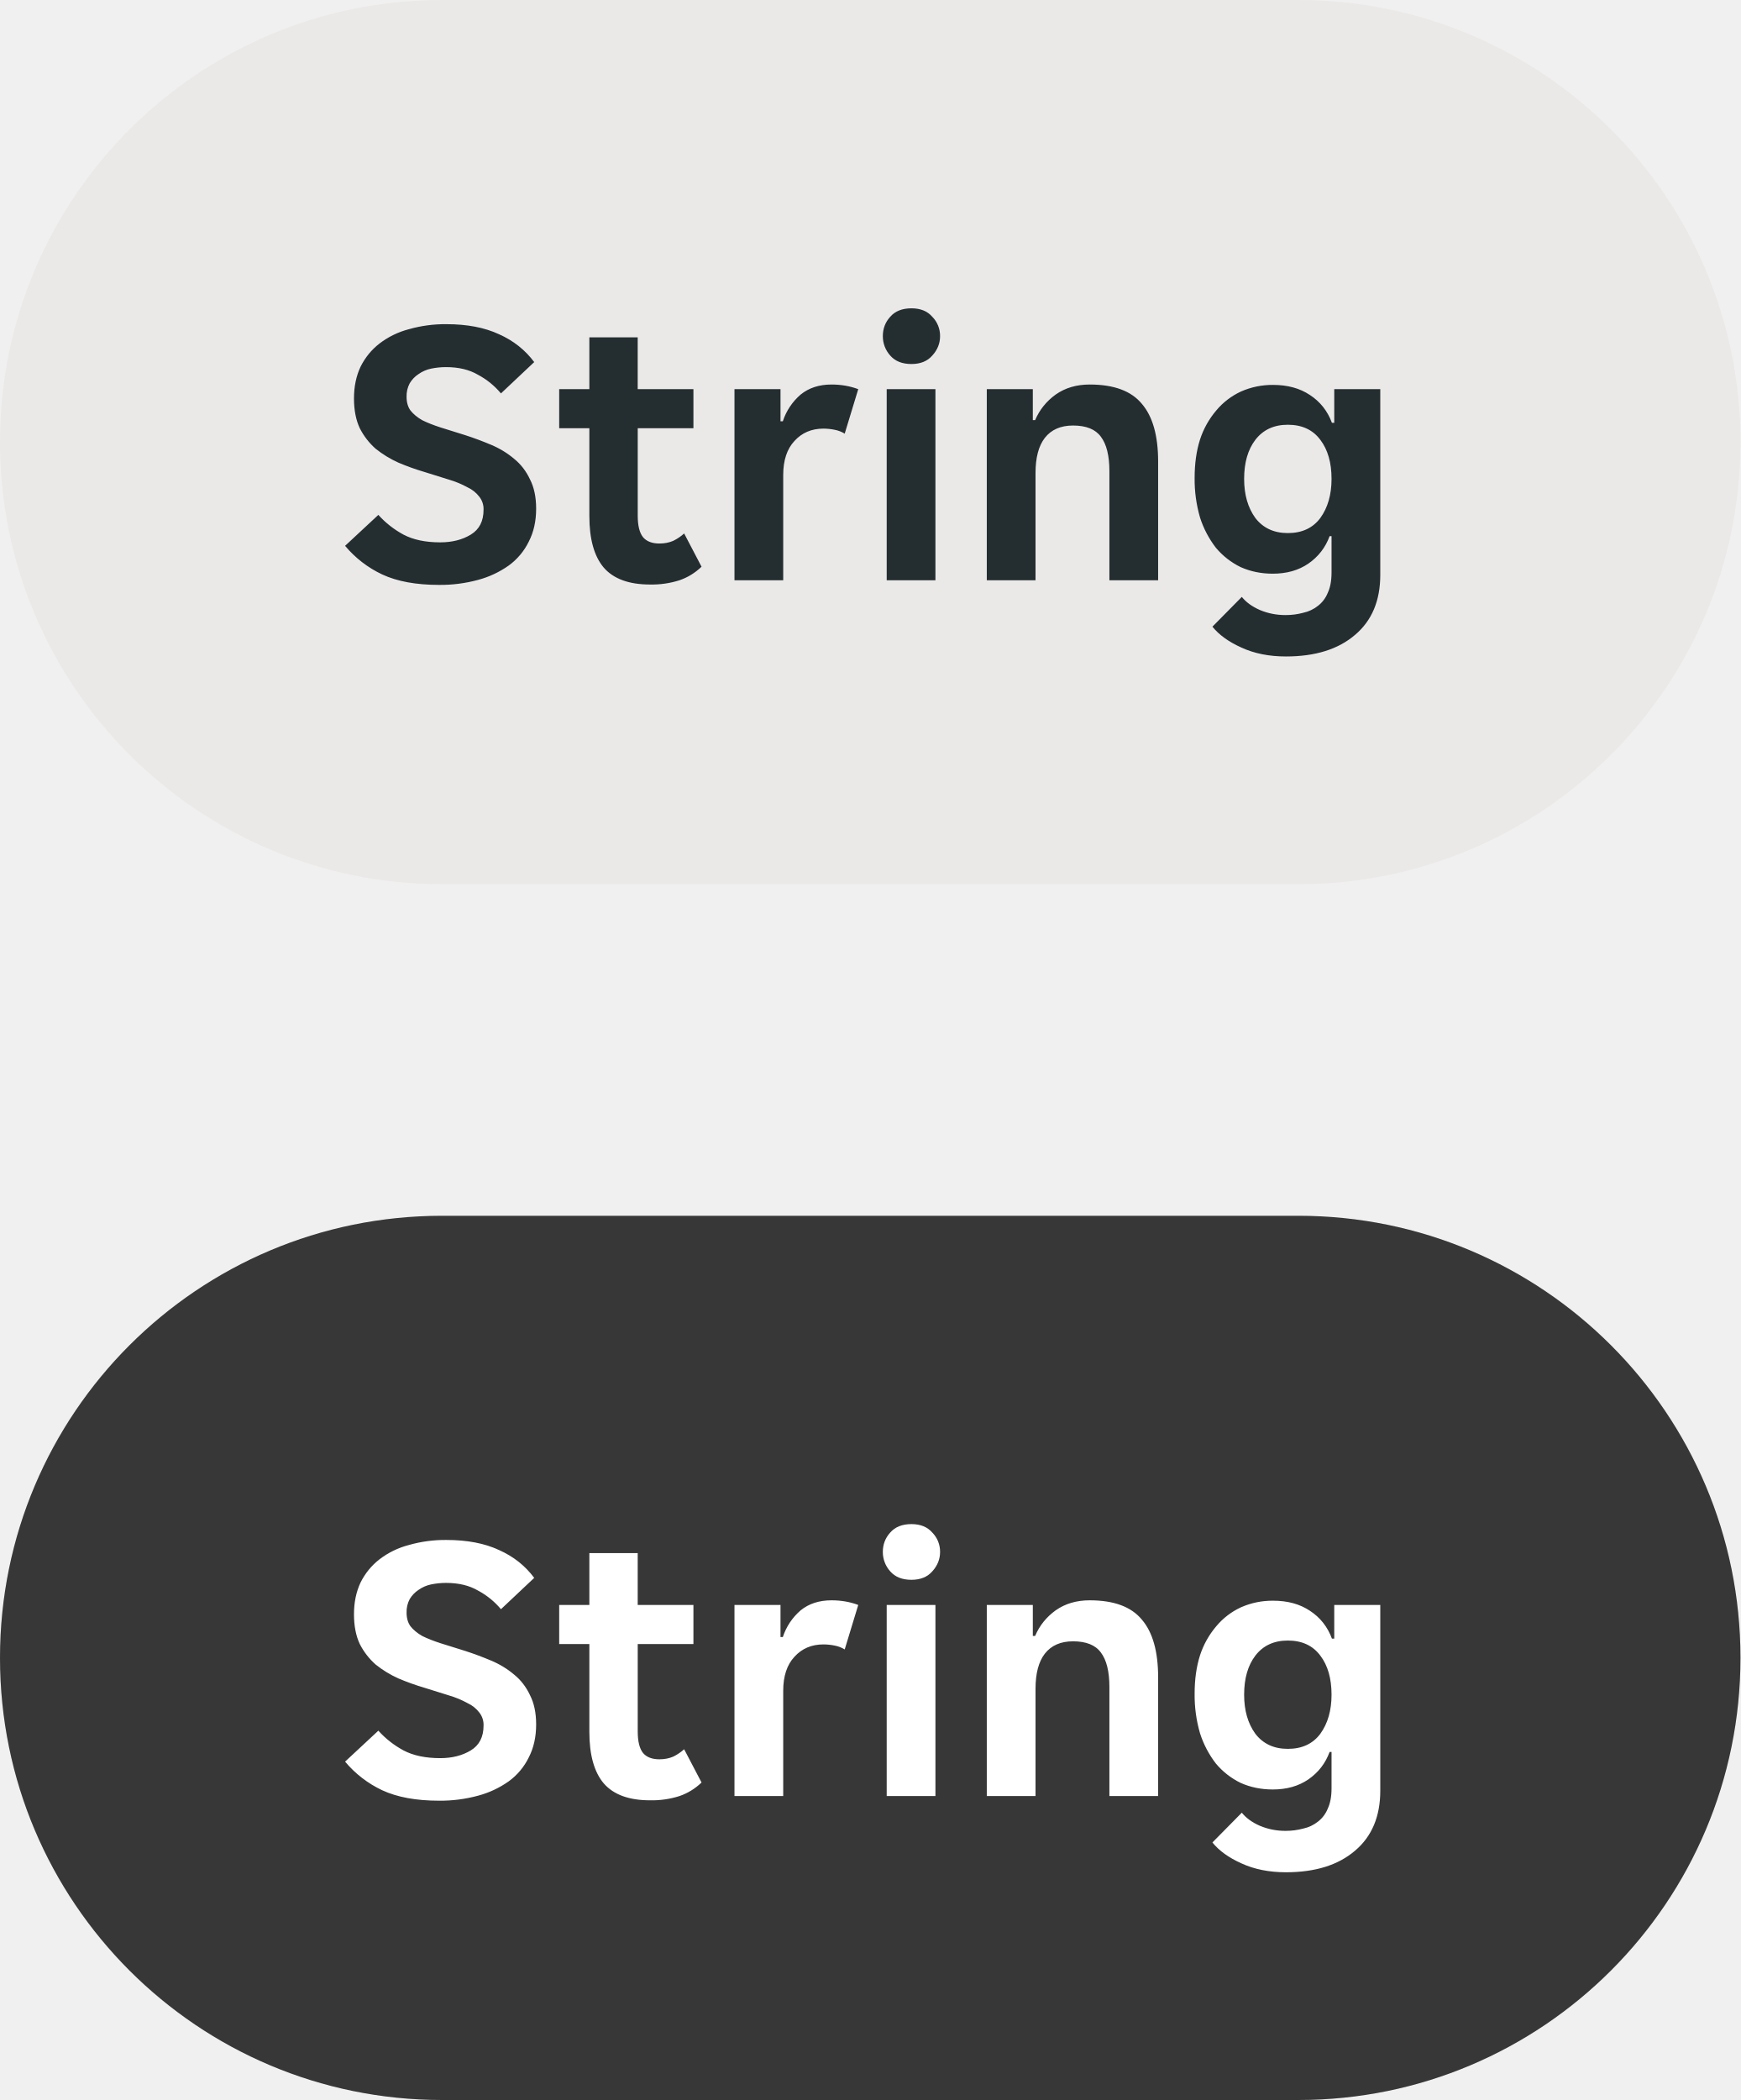
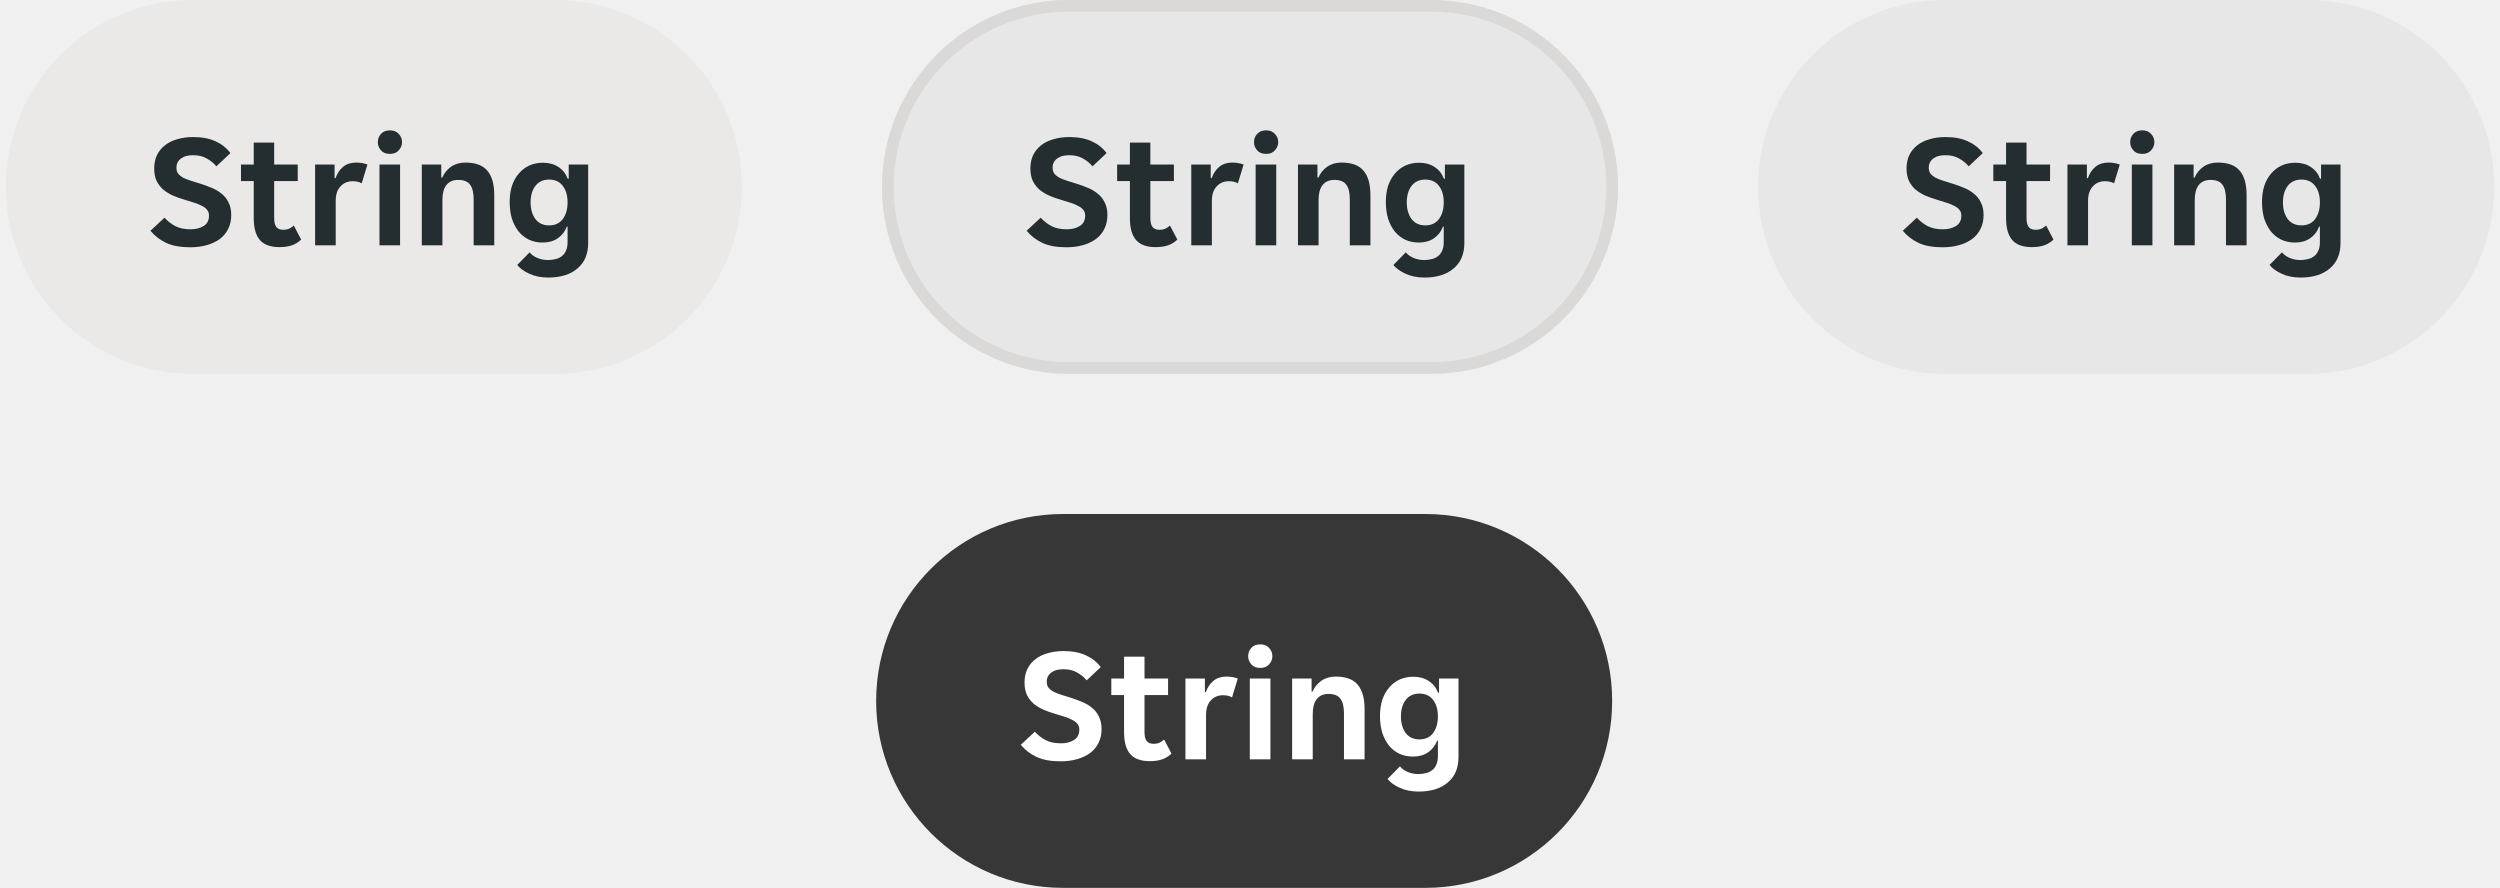
- <svg xmlns="http://www.w3.org/2000/svg" width="63" height="76" fill="none">
-   <g clip-path="url(#interactive-state-hover__a)">
-     <rect width="63" height="32" rx="16" fill="#F5F3F1" />
-     <g clip-path="url(#interactive-state-hover__b)">
-       <rect width="63" height="32" rx="16" fill="#000" fill-opacity=".04" />
-       <path d="M15.893 21.168c-.83 0-1.516-.126-2.058-.378a3.93 3.93 0 0 1-1.344-1.036l1.204-1.12c.262.29.565.527.91.714.355.187.798.28 1.33.28.43 0 .798-.093 1.106-.28.308-.187.462-.485.462-.896a.712.712 0 0 0-.154-.476 1.114 1.114 0 0 0-.42-.336 3.315 3.315 0 0 0-.672-.28 66.47 66.47 0 0 0-.896-.28 8.63 8.63 0 0 1-.938-.336 3.826 3.826 0 0 1-.826-.504 2.51 2.51 0 0 1-.574-.742c-.14-.299-.21-.658-.21-1.078 0-.43.08-.812.238-1.148.168-.336.397-.616.686-.84a2.979 2.979 0 0 1 1.064-.518 4.78 4.78 0 0 1 1.358-.182c.747 0 1.382.121 1.904.364.523.233.948.57 1.274 1.008l-1.204 1.134a2.78 2.78 0 0 0-.826-.672c-.317-.187-.704-.28-1.162-.28-.186 0-.368.019-.546.056a1.214 1.214 0 0 0-.448.196 1.01 1.01 0 0 0-.322.336.976.976 0 0 0-.112.49c0 .196.047.36.14.49.103.13.243.247.42.35.187.093.41.182.672.266.262.084.56.177.896.28.318.103.63.22.938.35.308.13.584.299.826.504.243.196.434.443.574.742.15.29.224.644.224 1.064 0 .448-.088.845-.266 1.19a2.33 2.33 0 0 1-.728.868 3.463 3.463 0 0 1-1.106.518 5.2 5.2 0 0 1-1.414.182Zm7.638-.014c-.765 0-1.325-.205-1.68-.616-.345-.41-.518-1.031-.518-1.862v-3.178h-1.092v-1.414h1.092v-1.876h1.75v1.876H25.1v1.414h-2.016v3.164c0 .364.066.625.196.784.13.15.327.224.588.224.187 0 .355-.033.504-.098.15-.075.28-.163.392-.266l.63 1.204c-.233.224-.5.387-.798.49a3.282 3.282 0 0 1-1.064.154Zm3.055-7.07h1.666v1.162h.084a2.16 2.16 0 0 1 .644-.966c.299-.243.672-.364 1.12-.364.345 0 .667.056.966.168l-.49 1.61a1.059 1.059 0 0 0-.364-.14 2.069 2.069 0 0 0-.406-.042c-.43 0-.78.15-1.05.448-.27.29-.406.7-.406 1.232V21h-1.764v-6.916Zm7.442-1.918c0 .261-.093.495-.28.7-.177.205-.43.308-.756.308-.336 0-.593-.103-.77-.308a1.041 1.041 0 0 1-.266-.7c0-.27.088-.504.266-.7.177-.205.434-.308.77-.308.327 0 .579.103.756.308a.98.98 0 0 1 .28.7Zm-1.932 1.918h1.764V21h-1.764v-6.916Zm3.623 0h1.666v1.12h.084c.159-.373.406-.681.742-.924.345-.243.756-.364 1.232-.364.877 0 1.507.233 1.89.7.392.457.588 1.153.588 2.086V21h-1.764v-3.948c0-.56-.103-.975-.308-1.246-.196-.27-.532-.406-1.008-.406-.448 0-.789.15-1.022.448-.224.29-.336.714-.336 1.274V21h-1.764v-6.916Zm10.827 9.674c-.607 0-1.144-.107-1.61-.322-.458-.205-.808-.457-1.05-.756l1.064-1.078c.158.196.378.355.658.476.289.121.597.182.924.182.224 0 .438-.028.644-.084a1.28 1.28 0 0 0 .532-.252 1.11 1.11 0 0 0 .35-.462c.093-.196.14-.443.14-.742v-1.316h-.07c-.15.41-.406.742-.77.994-.355.243-.784.364-1.288.364-.42 0-.808-.08-1.162-.238a2.716 2.716 0 0 1-.896-.7 3.573 3.573 0 0 1-.574-1.092 4.936 4.936 0 0 1-.196-1.442c0-.513.065-.975.196-1.386a3.1 3.1 0 0 1 .588-1.05 2.56 2.56 0 0 1 .896-.686 2.812 2.812 0 0 1 1.162-.238c.522 0 .966.121 1.33.364.373.243.639.579.798 1.008h.084v-1.218h1.666v6.72c0 .933-.304 1.657-.91 2.17-.607.523-1.442.784-2.506.784Zm.07-4.466c.513 0 .905-.182 1.176-.546.27-.373.406-.845.406-1.414 0-.588-.136-1.06-.406-1.414-.271-.364-.663-.546-1.176-.546-.504 0-.896.182-1.176.546-.271.355-.406.826-.406 1.414 0 .57.135 1.04.406 1.414.28.364.672.546 1.176.546Z" fill="#242E30" />
-     </g>
+ <svg xmlns="http://www.w3.org/2000/svg" width="214" height="76" viewBox="0 0 214 76" fill="none">
+   <g clip-path="url(#clip0_5239_361906)">
+     <path d="M75.5 16C75.5 7.163 82.663 0 91.5 0H122.5C131.337 0 138.5 7.163 138.5 16C138.5 24.837 131.337 32 122.5 32H91.5C82.663 32 75.5 24.837 75.5 16Z" fill="black" fill-opacity="0.04" />
+     <path d="M91.28 21.168C90.449 21.168 89.763 21.042 89.222 20.79C88.681 20.529 88.233 20.183 87.878 19.754L89.082 18.634C89.343 18.923 89.647 19.161 89.992 19.348C90.347 19.535 90.79 19.628 91.322 19.628C91.751 19.628 92.12 19.535 92.428 19.348C92.736 19.161 92.89 18.863 92.89 18.452C92.89 18.256 92.839 18.097 92.736 17.976C92.643 17.845 92.503 17.733 92.316 17.64C92.139 17.537 91.915 17.444 91.644 17.36C91.383 17.276 91.084 17.183 90.748 17.08C90.431 16.987 90.118 16.875 89.81 16.744C89.502 16.604 89.227 16.436 88.984 16.24C88.751 16.035 88.559 15.787 88.41 15.498C88.27 15.199 88.2 14.84 88.2 14.42C88.2 13.991 88.279 13.608 88.438 13.272C88.606 12.936 88.835 12.656 89.124 12.432C89.423 12.199 89.777 12.026 90.188 11.914C90.599 11.793 91.051 11.732 91.546 11.732C92.293 11.732 92.927 11.853 93.45 12.096C93.973 12.329 94.397 12.665 94.724 13.104L93.52 14.238C93.296 13.967 93.021 13.743 92.694 13.566C92.377 13.379 91.989 13.286 91.532 13.286C91.345 13.286 91.163 13.305 90.986 13.342C90.818 13.379 90.669 13.445 90.538 13.538C90.407 13.622 90.3 13.734 90.216 13.874C90.141 14.005 90.104 14.168 90.104 14.364C90.104 14.56 90.151 14.723 90.244 14.854C90.347 14.985 90.487 15.101 90.664 15.204C90.851 15.297 91.075 15.386 91.336 15.47C91.597 15.554 91.896 15.647 92.232 15.75C92.549 15.853 92.862 15.969 93.17 16.1C93.478 16.231 93.753 16.399 93.996 16.604C94.239 16.8 94.43 17.047 94.57 17.346C94.719 17.635 94.794 17.99 94.794 18.41C94.794 18.858 94.705 19.255 94.528 19.6C94.36 19.945 94.117 20.235 93.8 20.468C93.492 20.692 93.123 20.865 92.694 20.986C92.265 21.107 91.793 21.168 91.28 21.168ZM98.918 21.154C98.153 21.154 97.593 20.949 97.238 20.538C96.893 20.127 96.72 19.507 96.72 18.676V15.498H95.628V14.084H96.72V12.208H98.47V14.084H100.486V15.498H98.47V18.662C98.47 19.026 98.535 19.287 98.666 19.446C98.797 19.595 98.993 19.67 99.254 19.67C99.441 19.67 99.609 19.637 99.758 19.572C99.907 19.497 100.038 19.409 100.15 19.306L100.78 20.51C100.547 20.734 100.281 20.897 99.982 21C99.683 21.103 99.329 21.154 98.918 21.154ZM101.973 14.084H103.639V15.246H103.723C103.863 14.845 104.077 14.523 104.367 14.28C104.665 14.037 105.039 13.916 105.487 13.916C105.832 13.916 106.154 13.972 106.453 14.084L105.963 15.694C105.86 15.629 105.739 15.582 105.599 15.554C105.459 15.526 105.323 15.512 105.193 15.512C104.763 15.512 104.413 15.661 104.143 15.96C103.872 16.249 103.737 16.66 103.737 17.192V21H101.973V14.084ZM109.415 12.166C109.415 12.427 109.321 12.661 109.135 12.866C108.957 13.071 108.705 13.174 108.379 13.174C108.043 13.174 107.786 13.071 107.609 12.866C107.431 12.661 107.343 12.427 107.343 12.166C107.343 11.895 107.431 11.662 107.609 11.466C107.786 11.261 108.043 11.158 108.379 11.158C108.705 11.158 108.957 11.261 109.135 11.466C109.321 11.662 109.415 11.895 109.415 12.166ZM107.483 14.084H109.247V21H107.483V14.084ZM111.106 14.084H112.772V15.204H112.856C113.014 14.831 113.262 14.523 113.598 14.28C113.943 14.037 114.354 13.916 114.83 13.916C115.707 13.916 116.337 14.149 116.72 14.616C117.112 15.073 117.308 15.769 117.308 16.702V21H115.544V17.052C115.544 16.492 115.441 16.077 115.236 15.806C115.04 15.535 114.704 15.4 114.228 15.4C113.78 15.4 113.439 15.549 113.206 15.848C112.982 16.137 112.87 16.562 112.87 17.122V21H111.106V14.084ZM121.932 23.758C121.326 23.758 120.789 23.651 120.322 23.436C119.865 23.231 119.515 22.979 119.272 22.68L120.336 21.602C120.495 21.798 120.714 21.957 120.994 22.078C121.284 22.199 121.592 22.26 121.918 22.26C122.142 22.26 122.357 22.232 122.562 22.176C122.768 22.129 122.945 22.045 123.094 21.924C123.244 21.812 123.36 21.658 123.444 21.462C123.538 21.266 123.584 21.019 123.584 20.72V19.404H123.514C123.365 19.815 123.108 20.146 122.744 20.398C122.39 20.641 121.96 20.762 121.456 20.762C121.036 20.762 120.649 20.683 120.294 20.524C119.949 20.356 119.65 20.123 119.398 19.824C119.156 19.516 118.964 19.152 118.824 18.732C118.694 18.303 118.628 17.822 118.628 17.29C118.628 16.777 118.694 16.315 118.824 15.904C118.964 15.493 119.16 15.143 119.412 14.854C119.664 14.555 119.963 14.327 120.308 14.168C120.663 14.009 121.05 13.93 121.47 13.93C121.993 13.93 122.436 14.051 122.8 14.294C123.174 14.537 123.44 14.873 123.598 15.302H123.682V14.084H125.348V20.804C125.348 21.737 125.045 22.461 124.438 22.974C123.832 23.497 122.996 23.758 121.932 23.758ZM122.002 19.292C122.516 19.292 122.908 19.11 123.178 18.746C123.449 18.373 123.584 17.901 123.584 17.332C123.584 16.744 123.449 16.273 123.178 15.918C122.908 15.554 122.516 15.372 122.002 15.372C121.498 15.372 121.106 15.554 120.826 15.918C120.556 16.273 120.42 16.744 120.42 17.332C120.42 17.901 120.556 18.373 120.826 18.746C121.106 19.11 121.498 19.292 122.002 19.292Z" fill="#242E30" />
  </g>
-   <g clip-path="url(#interactive-state-hover__c)">
-     <rect y="44" width="63" height="32" rx="16" fill="#262626" />
-     <g clip-path="url(#interactive-state-hover__d)" fill="#fff">
-       <rect y="44" width="63" height="32" rx="16" fill-opacity=".08" />
-       <path d="M15.893 65.168c-.83 0-1.516-.126-2.058-.378a3.93 3.93 0 0 1-1.344-1.036l1.204-1.12c.262.29.565.527.91.714.355.187.798.28 1.33.28.43 0 .798-.093 1.106-.28.308-.187.462-.485.462-.896a.712.712 0 0 0-.154-.476 1.114 1.114 0 0 0-.42-.336 3.315 3.315 0 0 0-.672-.28 66.47 66.47 0 0 0-.896-.28 8.63 8.63 0 0 1-.938-.336 3.826 3.826 0 0 1-.826-.504 2.51 2.51 0 0 1-.574-.742c-.14-.299-.21-.658-.21-1.078 0-.43.08-.812.238-1.148.168-.336.397-.616.686-.84a2.979 2.979 0 0 1 1.064-.518 4.78 4.78 0 0 1 1.358-.182c.747 0 1.382.121 1.904.364.523.233.948.57 1.274 1.008l-1.204 1.134a2.78 2.78 0 0 0-.826-.672c-.317-.187-.704-.28-1.162-.28-.186 0-.368.019-.546.056a1.214 1.214 0 0 0-.448.196 1.01 1.01 0 0 0-.322.336.976.976 0 0 0-.112.49c0 .196.047.36.14.49.103.13.243.247.42.35.187.093.41.182.672.266.262.084.56.177.896.28.318.103.63.22.938.35.308.13.584.299.826.504.243.196.434.443.574.742.15.29.224.644.224 1.064 0 .448-.088.845-.266 1.19a2.33 2.33 0 0 1-.728.868 3.463 3.463 0 0 1-1.106.518 5.2 5.2 0 0 1-1.414.182Zm7.638-.014c-.765 0-1.325-.205-1.68-.616-.345-.41-.518-1.031-.518-1.862v-3.178h-1.092v-1.414h1.092v-1.876h1.75v1.876H25.1v1.414h-2.016v3.164c0 .364.066.625.196.784.13.15.327.224.588.224.187 0 .355-.033.504-.098.15-.075.28-.163.392-.266l.63 1.204c-.233.224-.5.387-.798.49a3.282 3.282 0 0 1-1.064.154Zm3.055-7.07h1.666v1.162h.084a2.16 2.16 0 0 1 .644-.966c.299-.243.672-.364 1.12-.364.345 0 .667.056.966.168l-.49 1.61a1.059 1.059 0 0 0-.364-.14 2.069 2.069 0 0 0-.406-.042c-.43 0-.78.15-1.05.448-.27.29-.406.7-.406 1.232V65h-1.764v-6.916Zm7.442-1.918c0 .261-.093.495-.28.7-.177.205-.43.308-.756.308-.336 0-.593-.103-.77-.308a1.041 1.041 0 0 1-.266-.7c0-.27.088-.504.266-.7.177-.205.434-.308.77-.308.327 0 .579.103.756.308a.98.98 0 0 1 .28.7Zm-1.932 1.918h1.764V65h-1.764v-6.916Zm3.623 0h1.666v1.12h.084c.159-.373.406-.681.742-.924.345-.243.756-.364 1.232-.364.877 0 1.507.233 1.89.7.392.457.588 1.153.588 2.086V65h-1.764v-3.948c0-.56-.103-.975-.308-1.246-.196-.27-.532-.406-1.008-.406-.448 0-.789.15-1.022.448-.224.29-.336.714-.336 1.274V65h-1.764v-6.916Zm10.827 9.674c-.607 0-1.144-.107-1.61-.322-.458-.205-.808-.457-1.05-.756l1.064-1.078c.158.196.378.355.658.476.289.121.597.182.924.182.224 0 .438-.028.644-.084a1.28 1.28 0 0 0 .532-.252 1.11 1.11 0 0 0 .35-.462c.093-.196.14-.443.14-.742v-1.316h-.07c-.15.41-.406.742-.77.994-.355.243-.784.364-1.288.364-.42 0-.808-.08-1.162-.238a2.716 2.716 0 0 1-.896-.7 3.573 3.573 0 0 1-.574-1.092 4.936 4.936 0 0 1-.196-1.442c0-.513.065-.975.196-1.386a3.1 3.1 0 0 1 .588-1.05 2.56 2.56 0 0 1 .896-.686 2.812 2.812 0 0 1 1.162-.238c.522 0 .966.121 1.33.364.373.243.639.579.798 1.008h.084v-1.218h1.666v6.72c0 .933-.304 1.657-.91 2.17-.607.523-1.442.784-2.506.784Zm.07-4.466c.513 0 .905-.182 1.176-.546.27-.373.406-.845.406-1.414 0-.588-.136-1.06-.406-1.414-.271-.364-.663-.546-1.176-.546-.504 0-.896.182-1.176.546-.271.355-.406.826-.406 1.414 0 .57.135 1.04.406 1.414.28.364.672.546 1.176.546Z" />
-     </g>
+   <path d="M91.5 0.5H122.5C131.06 0.5 138 7.44 138 16C138 24.56 131.06 31.5 122.5 31.5H91.5C82.94 31.5 76 24.56 76 16C76 7.44 82.94 0.5 91.5 0.5Z" stroke="#DBD9D7" />
+   <g clip-path="url(#clip1_5239_361906)">
+     <path d="M0.5 16C0.5 7.163 7.663 0 16.5 0H47.5C56.337 0 63.5 7.163 63.5 16C63.5 24.837 56.337 32 47.5 32H16.5C7.663 32 0.5 24.837 0.5 16Z" fill="#F5F3F1" />
+     <path d="M0.5 16C0.5 7.163 7.663 0 16.5 0H47.5C56.337 0 63.5 7.163 63.5 16C63.5 24.837 56.337 32 47.5 32H16.5C7.663 32 0.5 24.837 0.5 16Z" fill="black" fill-opacity="0.04" />
+     <path d="M16.28 21.168C15.449 21.168 14.763 21.042 14.222 20.79C13.681 20.529 13.233 20.183 12.878 19.754L14.082 18.634C14.343 18.923 14.647 19.161 14.992 19.348C15.347 19.535 15.79 19.628 16.322 19.628C16.751 19.628 17.12 19.535 17.428 19.348C17.736 19.161 17.89 18.863 17.89 18.452C17.89 18.256 17.839 18.097 17.736 17.976C17.643 17.845 17.503 17.733 17.316 17.64C17.139 17.537 16.915 17.444 16.644 17.36C16.383 17.276 16.084 17.183 15.748 17.08C15.431 16.987 15.118 16.875 14.81 16.744C14.502 16.604 14.227 16.436 13.984 16.24C13.751 16.035 13.559 15.787 13.41 15.498C13.27 15.199 13.2 14.84 13.2 14.42C13.2 13.991 13.279 13.608 13.438 13.272C13.606 12.936 13.835 12.656 14.124 12.432C14.423 12.199 14.777 12.026 15.188 11.914C15.599 11.793 16.051 11.732 16.546 11.732C17.293 11.732 17.927 11.853 18.45 12.096C18.973 12.329 19.397 12.665 19.724 13.104L18.52 14.238C18.296 13.967 18.021 13.743 17.694 13.566C17.377 13.379 16.989 13.286 16.532 13.286C16.345 13.286 16.163 13.305 15.986 13.342C15.818 13.379 15.669 13.445 15.538 13.538C15.407 13.622 15.3 13.734 15.216 13.874C15.141 14.005 15.104 14.168 15.104 14.364C15.104 14.56 15.151 14.723 15.244 14.854C15.347 14.985 15.487 15.101 15.664 15.204C15.851 15.297 16.075 15.386 16.336 15.47C16.597 15.554 16.896 15.647 17.232 15.75C17.549 15.853 17.862 15.969 18.17 16.1C18.478 16.231 18.753 16.399 18.996 16.604C19.239 16.8 19.43 17.047 19.57 17.346C19.719 17.635 19.794 17.99 19.794 18.41C19.794 18.858 19.705 19.255 19.528 19.6C19.36 19.945 19.117 20.235 18.8 20.468C18.492 20.692 18.123 20.865 17.694 20.986C17.265 21.107 16.793 21.168 16.28 21.168ZM23.918 21.154C23.153 21.154 22.593 20.949 22.238 20.538C21.893 20.127 21.72 19.507 21.72 18.676V15.498H20.628V14.084H21.72V12.208H23.47V14.084H25.486V15.498H23.47V18.662C23.47 19.026 23.535 19.287 23.666 19.446C23.797 19.595 23.993 19.67 24.254 19.67C24.441 19.67 24.609 19.637 24.758 19.572C24.907 19.497 25.038 19.409 25.15 19.306L25.78 20.51C25.547 20.734 25.281 20.897 24.982 21C24.683 21.103 24.329 21.154 23.918 21.154ZM26.973 14.084H28.639V15.246H28.723C28.863 14.845 29.078 14.523 29.367 14.28C29.666 14.037 30.039 13.916 30.487 13.916C30.832 13.916 31.154 13.972 31.453 14.084L30.963 15.694C30.86 15.629 30.739 15.582 30.599 15.554C30.459 15.526 30.323 15.512 30.193 15.512C29.764 15.512 29.413 15.661 29.143 15.96C28.872 16.249 28.737 16.66 28.737 17.192V21H26.973V14.084ZM34.415 12.166C34.415 12.427 34.321 12.661 34.135 12.866C33.957 13.071 33.705 13.174 33.379 13.174C33.043 13.174 32.786 13.071 32.609 12.866C32.431 12.661 32.343 12.427 32.343 12.166C32.343 11.895 32.431 11.662 32.609 11.466C32.786 11.261 33.043 11.158 33.379 11.158C33.705 11.158 33.957 11.261 34.135 11.466C34.321 11.662 34.415 11.895 34.415 12.166ZM32.483 14.084H34.247V21H32.483V14.084ZM36.106 14.084H37.772V15.204H37.856C38.014 14.831 38.262 14.523 38.598 14.28C38.943 14.037 39.354 13.916 39.83 13.916C40.707 13.916 41.337 14.149 41.72 14.616C42.112 15.073 42.308 15.769 42.308 16.702V21H40.544V17.052C40.544 16.492 40.441 16.077 40.236 15.806C40.04 15.535 39.704 15.4 39.228 15.4C38.78 15.4 38.439 15.549 38.206 15.848C37.982 16.137 37.87 16.562 37.87 17.122V21H36.106V14.084ZM46.932 23.758C46.326 23.758 45.789 23.651 45.322 23.436C44.865 23.231 44.515 22.979 44.272 22.68L45.336 21.602C45.495 21.798 45.714 21.957 45.994 22.078C46.284 22.199 46.592 22.26 46.918 22.26C47.142 22.26 47.357 22.232 47.562 22.176C47.768 22.129 47.945 22.045 48.094 21.924C48.244 21.812 48.36 21.658 48.444 21.462C48.538 21.266 48.584 21.019 48.584 20.72V19.404H48.514C48.365 19.815 48.108 20.146 47.744 20.398C47.39 20.641 46.96 20.762 46.456 20.762C46.036 20.762 45.649 20.683 45.294 20.524C44.949 20.356 44.65 20.123 44.398 19.824C44.156 19.516 43.964 19.152 43.824 18.732C43.694 18.303 43.628 17.822 43.628 17.29C43.628 16.777 43.694 16.315 43.824 15.904C43.964 15.493 44.16 15.143 44.412 14.854C44.664 14.555 44.963 14.327 45.308 14.168C45.663 14.009 46.05 13.93 46.47 13.93C46.993 13.93 47.436 14.051 47.8 14.294C48.174 14.537 48.44 14.873 48.598 15.302H48.682V14.084H50.348V20.804C50.348 21.737 50.045 22.461 49.438 22.974C48.832 23.497 47.996 23.758 46.932 23.758ZM47.002 19.292C47.516 19.292 47.908 19.11 48.178 18.746C48.449 18.373 48.584 17.901 48.584 17.332C48.584 16.744 48.449 16.273 48.178 15.918C47.908 15.554 47.516 15.372 47.002 15.372C46.498 15.372 46.106 15.554 45.826 15.918C45.556 16.273 45.42 16.744 45.42 17.332C45.42 17.901 45.556 18.373 45.826 18.746C46.106 19.11 46.498 19.292 47.002 19.292Z" fill="#242E30" />
+   </g>
+   <g clip-path="url(#clip2_5239_361906)">
+     <path d="M150.5 16C150.5 7.163 157.663 0 166.5 0H197.5C206.337 0 213.5 7.163 213.5 16C213.5 24.837 206.337 32 197.5 32H166.5C157.663 32 150.5 24.837 150.5 16Z" fill="black" fill-opacity="0.04" />
+     <path d="M166.28 21.168C165.449 21.168 164.763 21.042 164.222 20.79C163.681 20.529 163.233 20.183 162.878 19.754L164.082 18.634C164.343 18.923 164.647 19.161 164.992 19.348C165.347 19.535 165.79 19.628 166.322 19.628C166.751 19.628 167.12 19.535 167.428 19.348C167.736 19.161 167.89 18.863 167.89 18.452C167.89 18.256 167.839 18.097 167.736 17.976C167.643 17.845 167.503 17.733 167.316 17.64C167.139 17.537 166.915 17.444 166.644 17.36C166.383 17.276 166.084 17.183 165.748 17.08C165.431 16.987 165.118 16.875 164.81 16.744C164.502 16.604 164.227 16.436 163.984 16.24C163.751 16.035 163.559 15.787 163.41 15.498C163.27 15.199 163.2 14.84 163.2 14.42C163.2 13.991 163.279 13.608 163.438 13.272C163.606 12.936 163.835 12.656 164.124 12.432C164.423 12.199 164.777 12.026 165.188 11.914C165.599 11.793 166.051 11.732 166.546 11.732C167.293 11.732 167.927 11.853 168.45 12.096C168.973 12.329 169.397 12.665 169.724 13.104L168.52 14.238C168.296 13.967 168.021 13.743 167.694 13.566C167.377 13.379 166.989 13.286 166.532 13.286C166.345 13.286 166.163 13.305 165.986 13.342C165.818 13.379 165.669 13.445 165.538 13.538C165.407 13.622 165.3 13.734 165.216 13.874C165.141 14.005 165.104 14.168 165.104 14.364C165.104 14.56 165.151 14.723 165.244 14.854C165.347 14.985 165.487 15.101 165.664 15.204C165.851 15.297 166.075 15.386 166.336 15.47C166.597 15.554 166.896 15.647 167.232 15.75C167.549 15.853 167.862 15.969 168.17 16.1C168.478 16.231 168.753 16.399 168.996 16.604C169.239 16.8 169.43 17.047 169.57 17.346C169.719 17.635 169.794 17.99 169.794 18.41C169.794 18.858 169.705 19.255 169.528 19.6C169.36 19.945 169.117 20.235 168.8 20.468C168.492 20.692 168.123 20.865 167.694 20.986C167.265 21.107 166.793 21.168 166.28 21.168ZM173.918 21.154C173.153 21.154 172.593 20.949 172.238 20.538C171.893 20.127 171.72 19.507 171.72 18.676V15.498H170.628V14.084H171.72V12.208H173.47V14.084H175.486V15.498H173.47V18.662C173.47 19.026 173.535 19.287 173.666 19.446C173.797 19.595 173.993 19.67 174.254 19.67C174.441 19.67 174.609 19.637 174.758 19.572C174.907 19.497 175.038 19.409 175.15 19.306L175.78 20.51C175.547 20.734 175.281 20.897 174.982 21C174.683 21.103 174.329 21.154 173.918 21.154ZM176.973 14.084H178.639V15.246H178.723C178.863 14.845 179.077 14.523 179.367 14.28C179.665 14.037 180.039 13.916 180.487 13.916C180.832 13.916 181.154 13.972 181.453 14.084L180.963 15.694C180.86 15.629 180.739 15.582 180.599 15.554C180.459 15.526 180.323 15.512 180.193 15.512C179.763 15.512 179.413 15.661 179.143 15.96C178.872 16.249 178.737 16.66 178.737 17.192V21H176.973V14.084ZM184.415 12.166C184.415 12.427 184.321 12.661 184.135 12.866C183.957 13.071 183.705 13.174 183.379 13.174C183.043 13.174 182.786 13.071 182.609 12.866C182.431 12.661 182.343 12.427 182.343 12.166C182.343 11.895 182.431 11.662 182.609 11.466C182.786 11.261 183.043 11.158 183.379 11.158C183.705 11.158 183.957 11.261 184.135 11.466C184.321 11.662 184.415 11.895 184.415 12.166ZM182.483 14.084H184.247V21H182.483V14.084ZM186.106 14.084H187.772V15.204H187.856C188.014 14.831 188.262 14.523 188.598 14.28C188.943 14.037 189.354 13.916 189.83 13.916C190.707 13.916 191.337 14.149 191.72 14.616C192.112 15.073 192.308 15.769 192.308 16.702V21H190.544V17.052C190.544 16.492 190.441 16.077 190.236 15.806C190.04 15.535 189.704 15.4 189.228 15.4C188.78 15.4 188.439 15.549 188.206 15.848C187.982 16.137 187.87 16.562 187.87 17.122V21H186.106V14.084ZM196.932 23.758C196.326 23.758 195.789 23.651 195.322 23.436C194.865 23.231 194.515 22.979 194.272 22.68L195.336 21.602C195.495 21.798 195.714 21.957 195.994 22.078C196.284 22.199 196.592 22.26 196.918 22.26C197.142 22.26 197.357 22.232 197.562 22.176C197.768 22.129 197.945 22.045 198.094 21.924C198.244 21.812 198.36 21.658 198.444 21.462C198.538 21.266 198.584 21.019 198.584 20.72V19.404H198.514C198.365 19.815 198.108 20.146 197.744 20.398C197.39 20.641 196.96 20.762 196.456 20.762C196.036 20.762 195.649 20.683 195.294 20.524C194.949 20.356 194.65 20.123 194.398 19.824C194.156 19.516 193.964 19.152 193.824 18.732C193.694 18.303 193.628 17.822 193.628 17.29C193.628 16.777 193.694 16.315 193.824 15.904C193.964 15.493 194.16 15.143 194.412 14.854C194.664 14.555 194.963 14.327 195.308 14.168C195.663 14.009 196.05 13.93 196.47 13.93C196.993 13.93 197.436 14.051 197.8 14.294C198.174 14.537 198.44 14.873 198.598 15.302H198.682V14.084H200.348V20.804C200.348 21.737 200.045 22.461 199.438 22.974C198.832 23.497 197.996 23.758 196.932 23.758ZM197.002 19.292C197.516 19.292 197.908 19.11 198.178 18.746C198.449 18.373 198.584 17.901 198.584 17.332C198.584 16.744 198.449 16.273 198.178 15.918C197.908 15.554 197.516 15.372 197.002 15.372C196.498 15.372 196.106 15.554 195.826 15.918C195.556 16.273 195.42 16.744 195.42 17.332C195.42 17.901 195.556 18.373 195.826 18.746C196.106 19.11 196.498 19.292 197.002 19.292Z" fill="#242E30" />
+   </g>
+   <g clip-path="url(#clip3_5239_361906)">
+     <path d="M75 60C75 51.163 82.163 44 91 44H122C130.837 44 138 51.163 138 60C138 68.837 130.837 76 122 76H91C82.163 76 75 68.837 75 60Z" fill="#262626" />
+     <path d="M75 60C75 51.163 82.163 44 91 44H122C130.837 44 138 51.163 138 60C138 68.837 130.837 76 122 76H91C82.163 76 75 68.837 75 60Z" fill="white" fill-opacity="0.08" />
+     <path d="M90.78 65.168C89.949 65.168 89.263 65.042 88.722 64.79C88.181 64.529 87.733 64.183 87.378 63.754L88.582 62.634C88.843 62.923 89.147 63.161 89.492 63.348C89.847 63.535 90.29 63.628 90.822 63.628C91.251 63.628 91.62 63.535 91.928 63.348C92.236 63.161 92.39 62.863 92.39 62.452C92.39 62.256 92.339 62.097 92.236 61.976C92.143 61.845 92.003 61.733 91.816 61.64C91.639 61.537 91.415 61.444 91.144 61.36C90.883 61.276 90.584 61.183 90.248 61.08C89.931 60.987 89.618 60.875 89.31 60.744C89.002 60.604 88.727 60.436 88.484 60.24C88.251 60.035 88.059 59.787 87.91 59.498C87.77 59.199 87.7 58.84 87.7 58.42C87.7 57.991 87.779 57.608 87.938 57.272C88.106 56.936 88.335 56.656 88.624 56.432C88.923 56.199 89.277 56.026 89.688 55.914C90.099 55.793 90.551 55.732 91.046 55.732C91.793 55.732 92.427 55.853 92.95 56.096C93.473 56.329 93.897 56.665 94.224 57.104L93.02 58.238C92.796 57.967 92.521 57.743 92.194 57.566C91.877 57.379 91.489 57.286 91.032 57.286C90.845 57.286 90.663 57.305 90.486 57.342C90.318 57.379 90.169 57.445 90.038 57.538C89.907 57.622 89.8 57.734 89.716 57.874C89.641 58.005 89.604 58.168 89.604 58.364C89.604 58.56 89.651 58.723 89.744 58.854C89.847 58.985 89.987 59.101 90.164 59.204C90.351 59.297 90.575 59.386 90.836 59.47C91.097 59.554 91.396 59.647 91.732 59.75C92.049 59.853 92.362 59.969 92.67 60.1C92.978 60.231 93.253 60.399 93.496 60.604C93.739 60.8 93.93 61.047 94.07 61.346C94.219 61.635 94.294 61.99 94.294 62.41C94.294 62.858 94.205 63.255 94.028 63.6C93.86 63.945 93.617 64.235 93.3 64.468C92.992 64.692 92.623 64.865 92.194 64.986C91.765 65.107 91.293 65.168 90.78 65.168ZM98.418 65.154C97.653 65.154 97.093 64.949 96.738 64.538C96.393 64.127 96.22 63.507 96.22 62.676V59.498H95.128V58.084H96.22V56.208H97.97V58.084H99.986V59.498H97.97V62.662C97.97 63.026 98.035 63.287 98.166 63.446C98.297 63.595 98.493 63.67 98.754 63.67C98.941 63.67 99.109 63.637 99.258 63.572C99.407 63.497 99.538 63.409 99.65 63.306L100.28 64.51C100.047 64.734 99.781 64.897 99.482 65C99.183 65.103 98.829 65.154 98.418 65.154ZM101.473 58.084H103.139V59.246H103.223C103.363 58.845 103.577 58.523 103.867 58.28C104.165 58.037 104.539 57.916 104.987 57.916C105.332 57.916 105.654 57.972 105.953 58.084L105.463 59.694C105.36 59.629 105.239 59.582 105.099 59.554C104.959 59.526 104.823 59.512 104.693 59.512C104.263 59.512 103.913 59.661 103.643 59.96C103.372 60.249 103.237 60.66 103.237 61.192V65H101.473V58.084ZM108.915 56.166C108.915 56.427 108.821 56.661 108.635 56.866C108.457 57.071 108.205 57.174 107.879 57.174C107.543 57.174 107.286 57.071 107.109 56.866C106.931 56.661 106.843 56.427 106.843 56.166C106.843 55.895 106.931 55.662 107.109 55.466C107.286 55.261 107.543 55.158 107.879 55.158C108.205 55.158 108.457 55.261 108.635 55.466C108.821 55.662 108.915 55.895 108.915 56.166ZM106.983 58.084H108.747V65H106.983V58.084ZM110.606 58.084H112.272V59.204H112.356C112.514 58.831 112.762 58.523 113.098 58.28C113.443 58.037 113.854 57.916 114.33 57.916C115.207 57.916 115.837 58.149 116.22 58.616C116.612 59.073 116.808 59.769 116.808 60.702V65H115.044V61.052C115.044 60.492 114.941 60.077 114.736 59.806C114.54 59.535 114.204 59.4 113.728 59.4C113.28 59.4 112.939 59.549 112.706 59.848C112.482 60.137 112.37 60.562 112.37 61.122V65H110.606V58.084ZM121.432 67.758C120.826 67.758 120.289 67.651 119.822 67.436C119.365 67.231 119.015 66.979 118.772 66.68L119.836 65.602C119.995 65.798 120.214 65.957 120.494 66.078C120.784 66.199 121.092 66.26 121.418 66.26C121.642 66.26 121.857 66.232 122.062 66.176C122.268 66.129 122.445 66.045 122.594 65.924C122.744 65.812 122.86 65.658 122.944 65.462C123.038 65.266 123.084 65.019 123.084 64.72V63.404H123.014C122.865 63.815 122.608 64.146 122.244 64.398C121.89 64.641 121.46 64.762 120.956 64.762C120.536 64.762 120.149 64.683 119.794 64.524C119.449 64.356 119.15 64.123 118.898 63.824C118.656 63.516 118.464 63.152 118.324 62.732C118.194 62.303 118.128 61.822 118.128 61.29C118.128 60.777 118.194 60.315 118.324 59.904C118.464 59.493 118.66 59.143 118.912 58.854C119.164 58.555 119.463 58.327 119.808 58.168C120.163 58.009 120.55 57.93 120.97 57.93C121.493 57.93 121.936 58.051 122.3 58.294C122.674 58.537 122.94 58.873 123.098 59.302H123.182V58.084H124.848V64.804C124.848 65.737 124.545 66.461 123.938 66.974C123.332 67.497 122.496 67.758 121.432 67.758ZM121.502 63.292C122.016 63.292 122.408 63.11 122.678 62.746C122.949 62.373 123.084 61.901 123.084 61.332C123.084 60.744 122.949 60.273 122.678 59.918C122.408 59.554 122.016 59.372 121.502 59.372C120.998 59.372 120.606 59.554 120.326 59.918C120.056 60.273 119.92 60.744 119.92 61.332C119.92 61.901 120.056 62.373 120.326 62.746C120.606 63.11 120.998 63.292 121.502 63.292Z" fill="white" />
  </g>
  <defs>
-     <clipPath id="interactive-state-hover__a">
-       <rect width="63" height="32" rx="16" fill="#fff" />
+     <clipPath id="clip0_5239_361906">
+       <path d="M75.5 16C75.5 7.163 82.663 0 91.5 0H122.5C131.337 0 138.5 7.163 138.5 16C138.5 24.837 131.337 32 122.5 32H91.5C82.663 32 75.5 24.837 75.5 16Z" fill="white" />
    </clipPath>
-     <clipPath id="interactive-state-hover__b">
-       <rect width="63" height="32" rx="16" fill="#fff" />
+     <clipPath id="clip1_5239_361906">
+       <path d="M0.5 16C0.5 7.163 7.663 0 16.5 0H47.5C56.337 0 63.5 7.163 63.5 16C63.5 24.837 56.337 32 47.5 32H16.5C7.663 32 0.5 24.837 0.5 16Z" fill="white" />
    </clipPath>
-     <clipPath id="interactive-state-hover__c">
-       <rect y="44" width="63" height="32" rx="16" fill="#fff" />
+     <clipPath id="clip2_5239_361906">
+       <path d="M150.5 16C150.5 7.163 157.663 0 166.5 0H197.5C206.337 0 213.5 7.163 213.5 16C213.5 24.837 206.337 32 197.5 32H166.5C157.663 32 150.5 24.837 150.5 16Z" fill="white" />
    </clipPath>
-     <clipPath id="interactive-state-hover__d">
-       <rect y="44" width="63" height="32" rx="16" fill="#fff" />
+     <clipPath id="clip3_5239_361906">
+       <path d="M75 60C75 51.163 82.163 44 91 44H122C130.837 44 138 51.163 138 60C138 68.837 130.837 76 122 76H91C82.163 76 75 68.837 75 60Z" fill="white" />
    </clipPath>
  </defs>
</svg>
